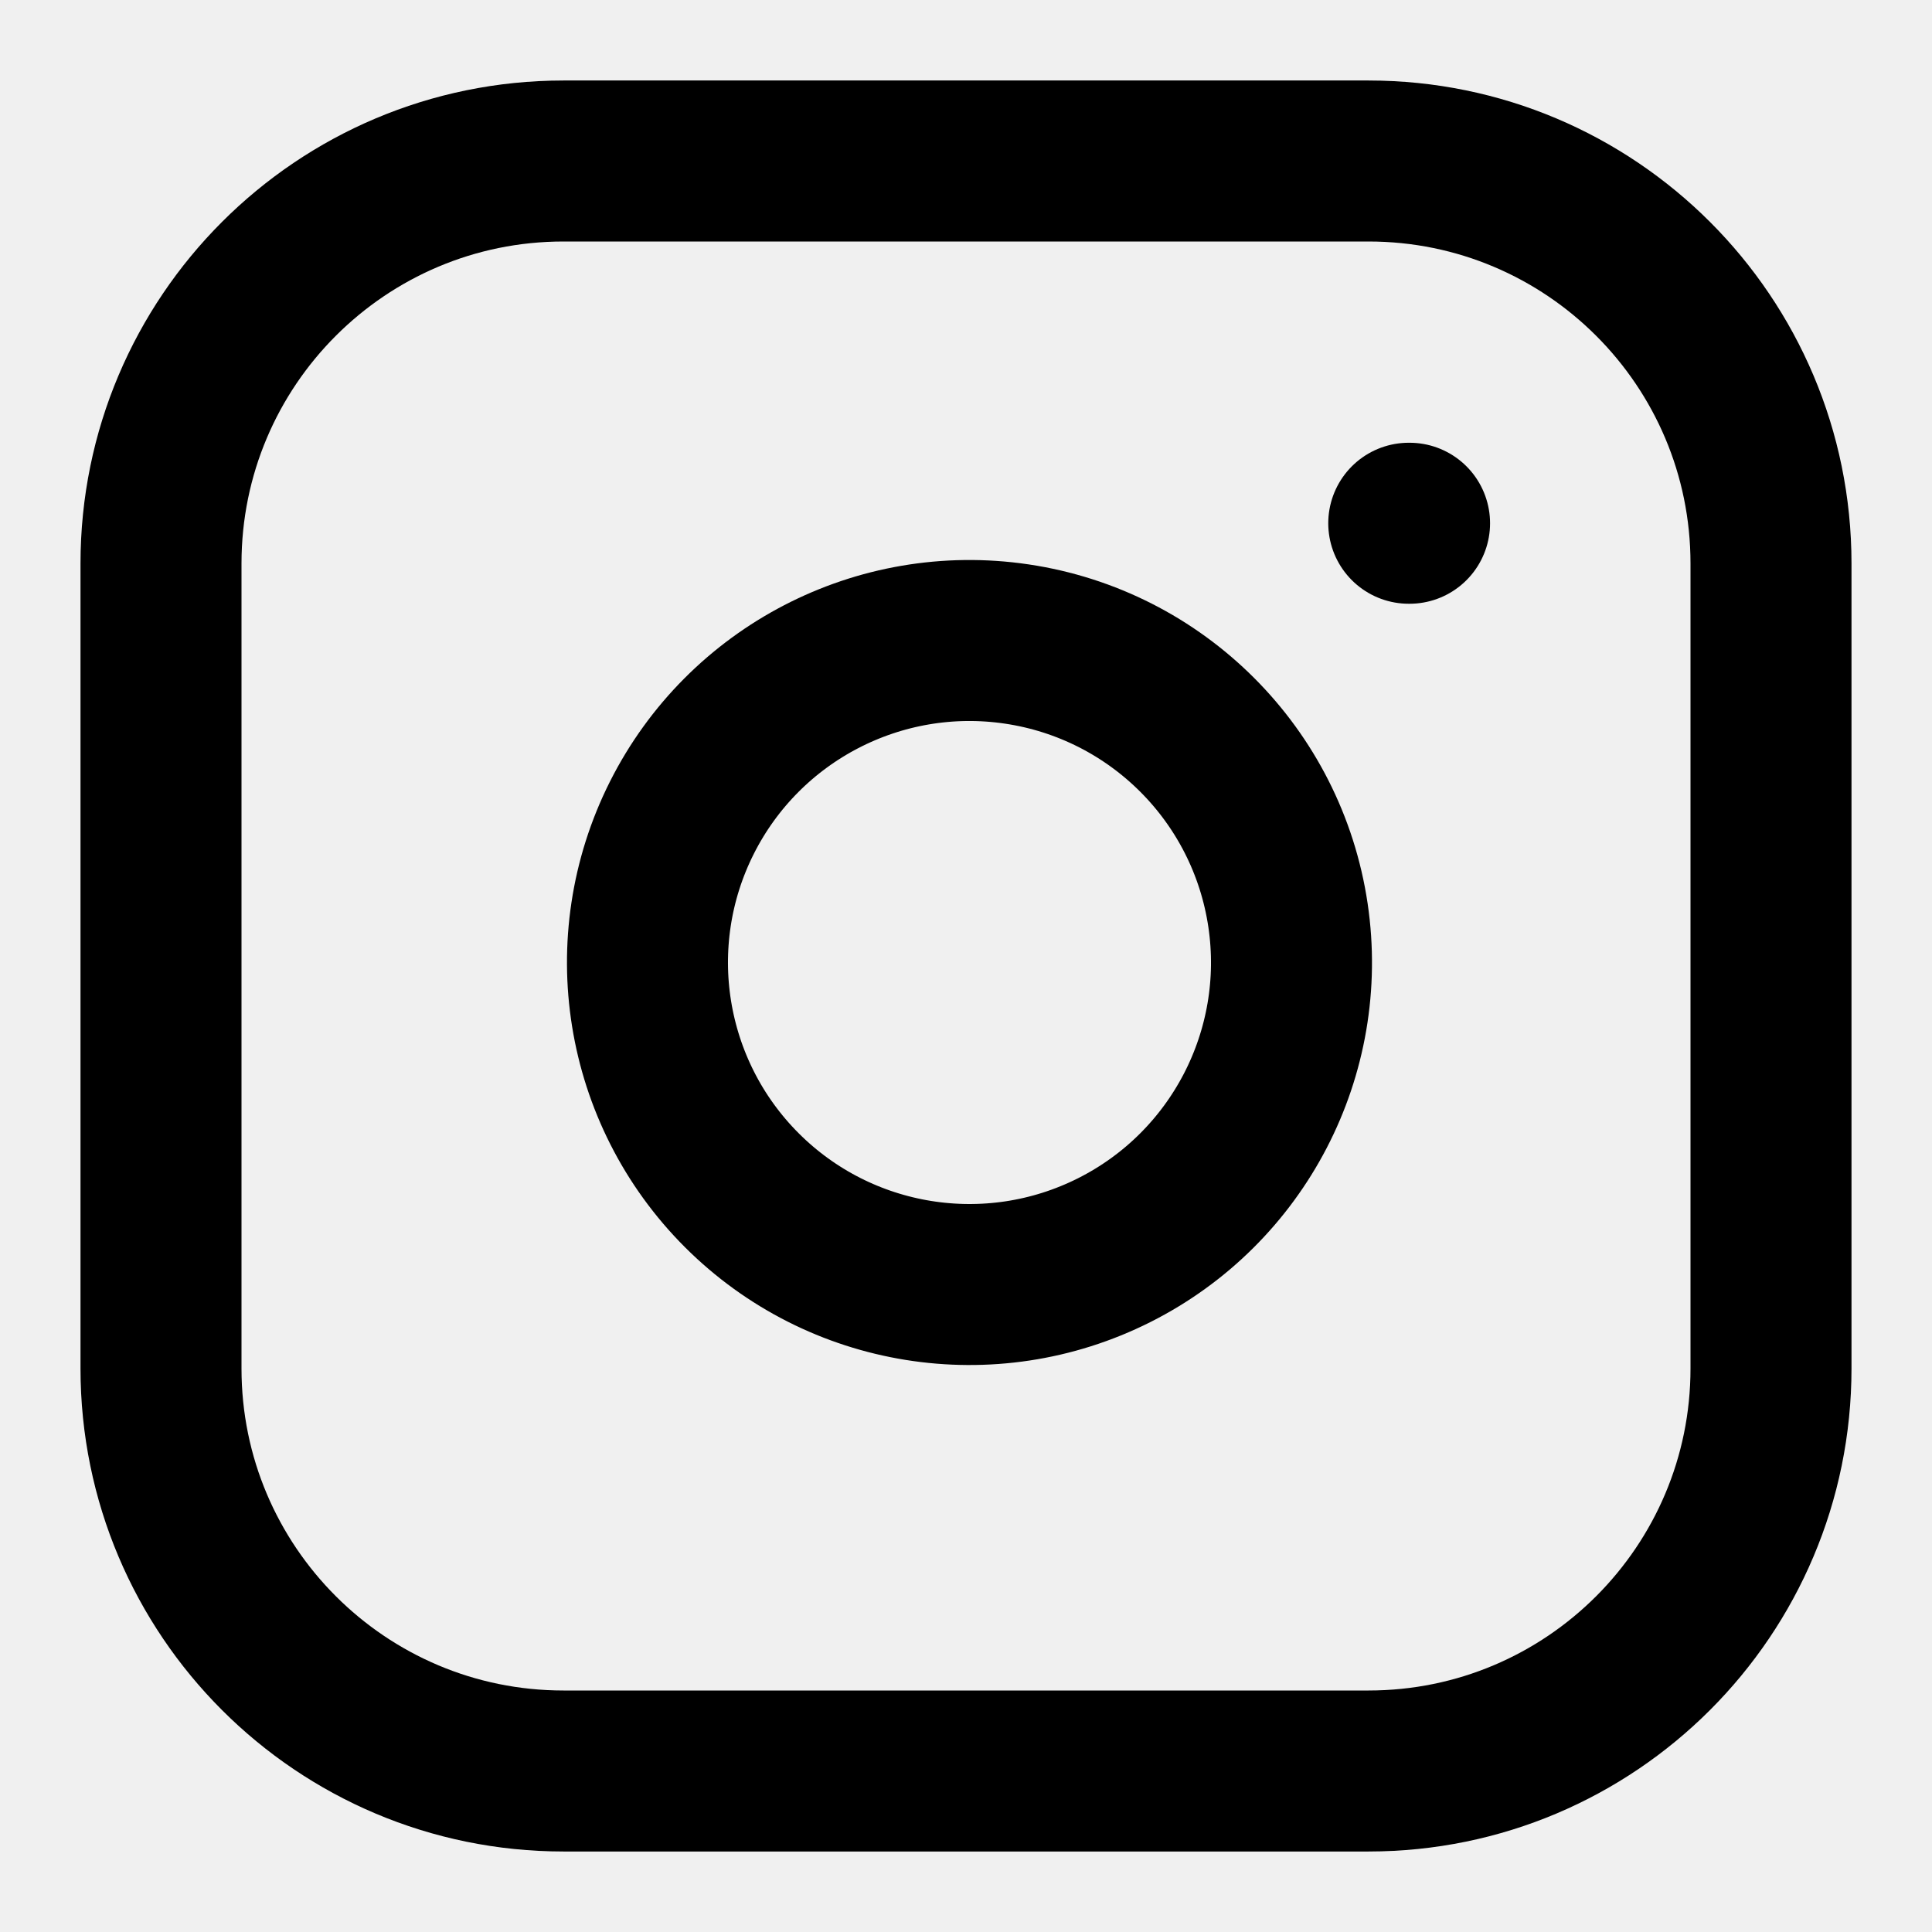
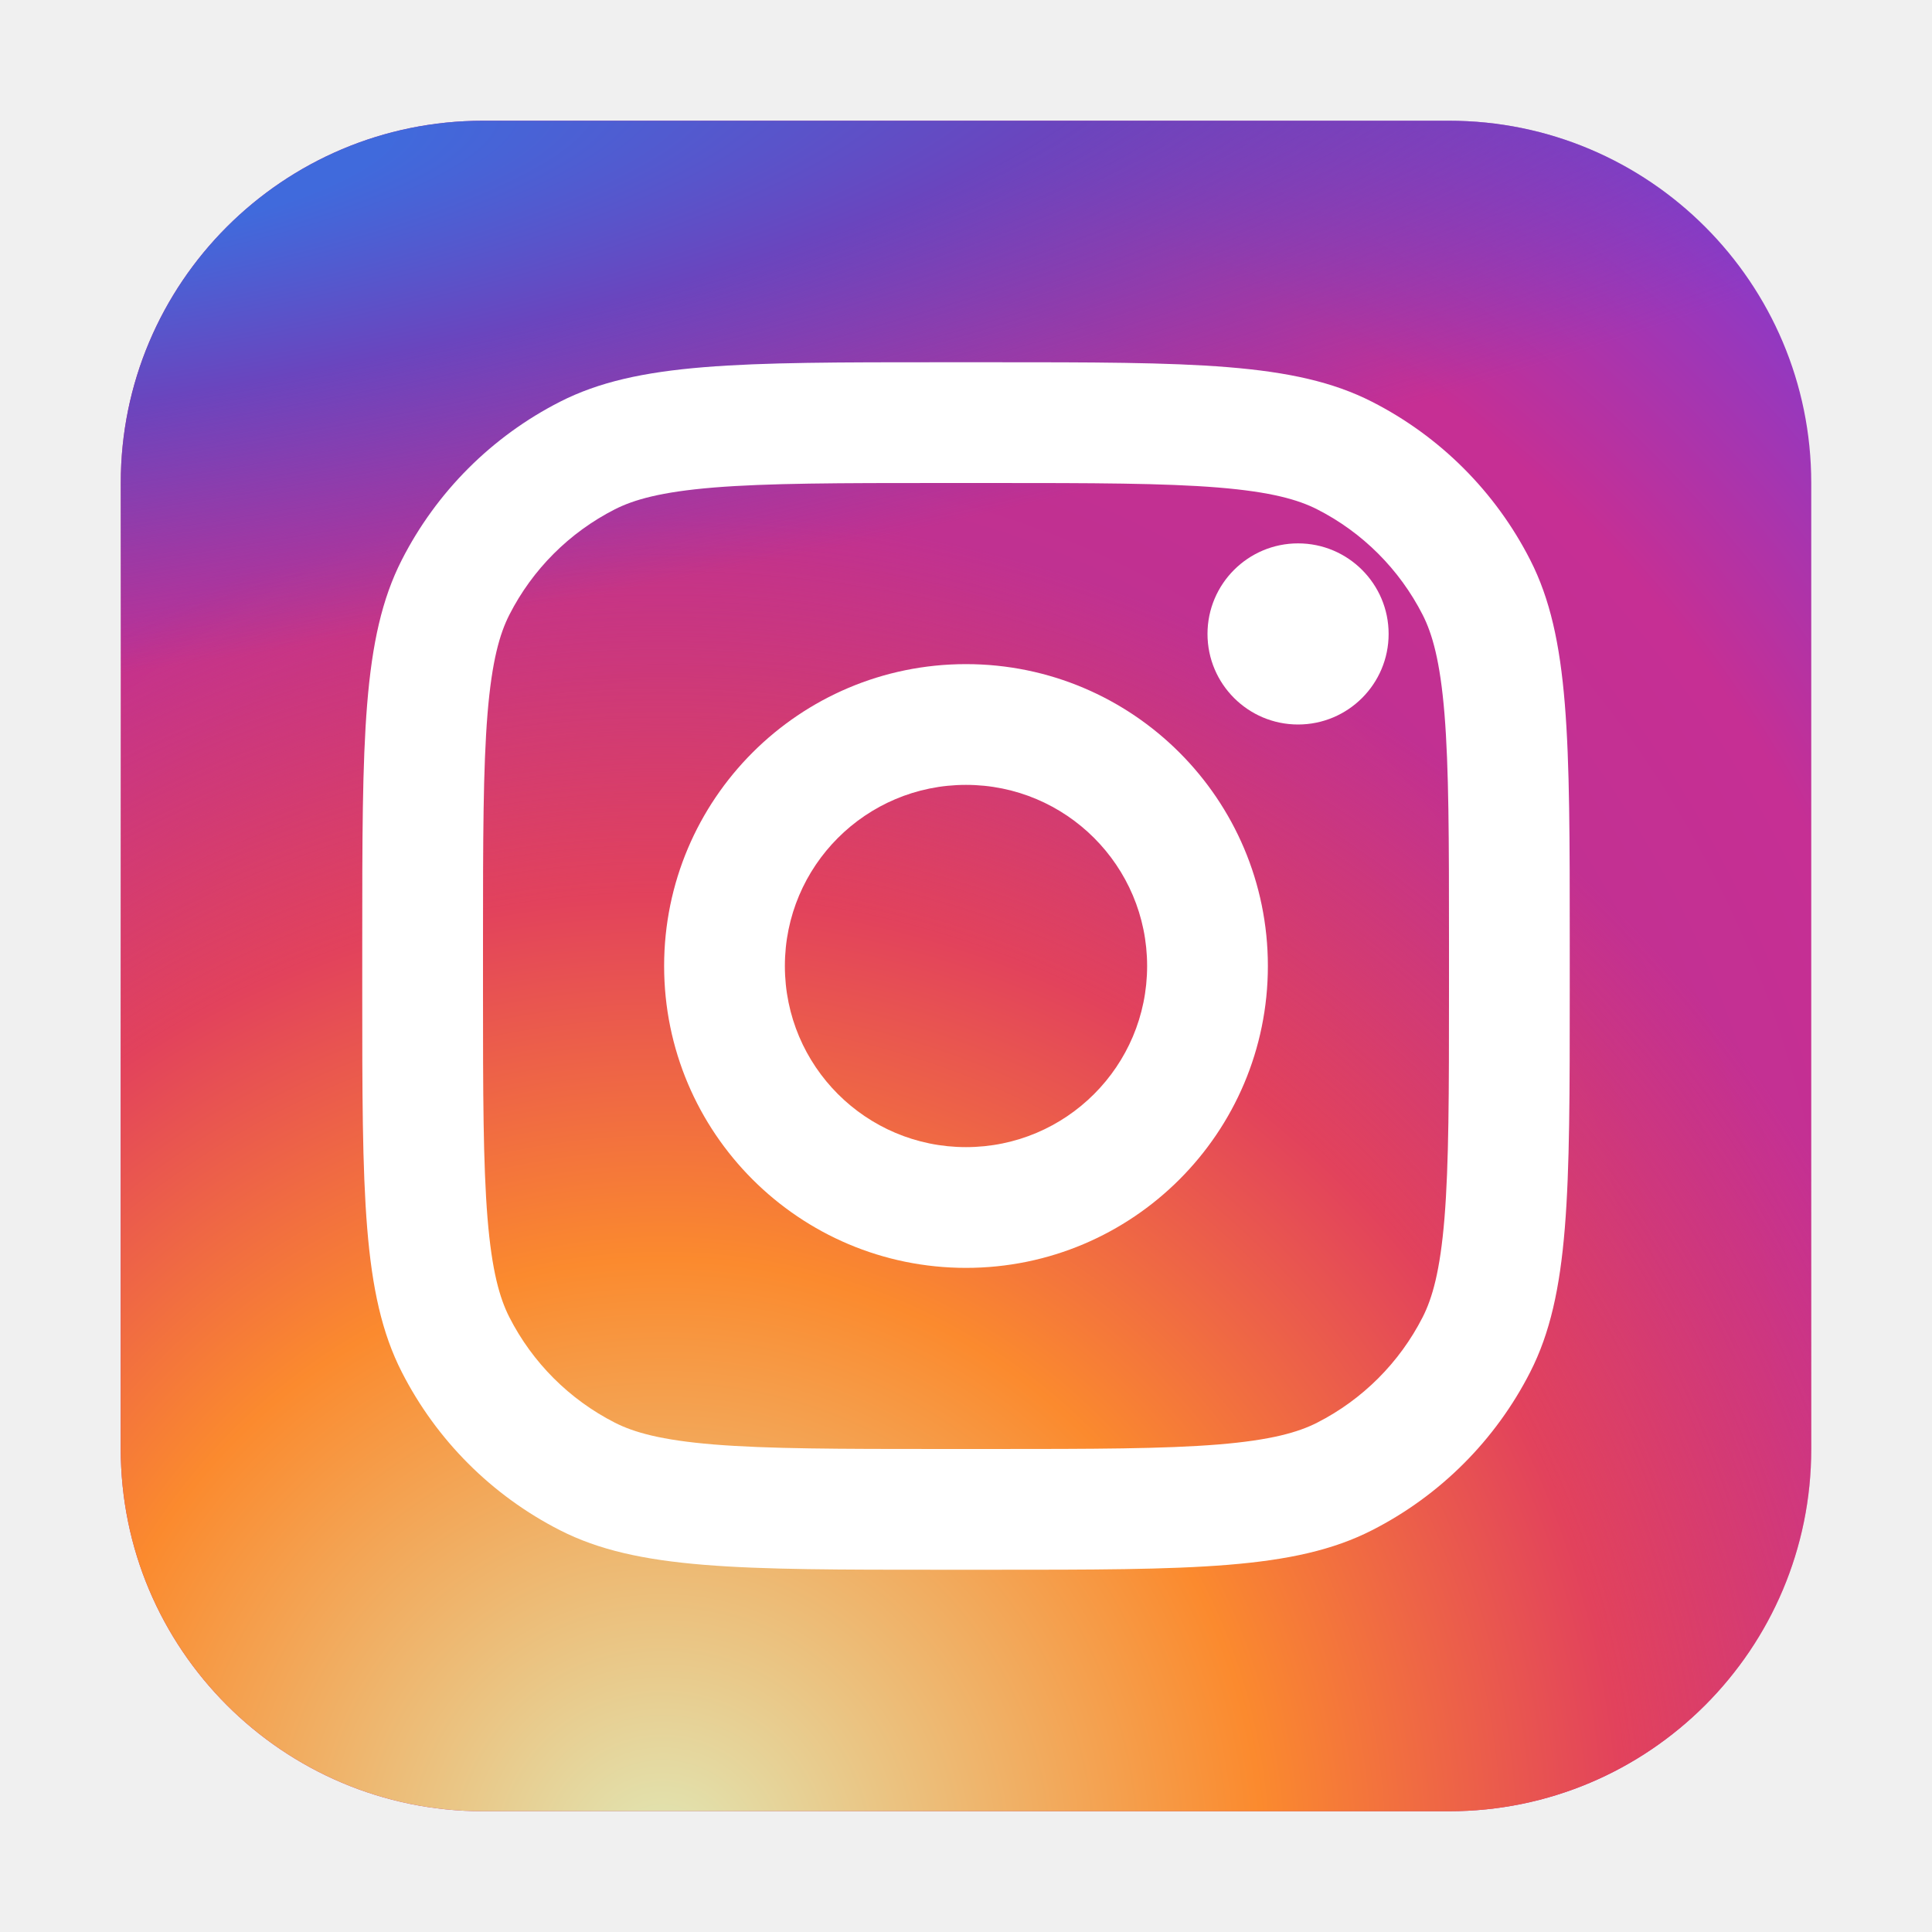
- <svg xmlns="http://www.w3.org/2000/svg" width="24" height="24" viewBox="0 0 24 24" fill="none" stroke="currentColor" stroke-width="2" stroke-linecap="round" stroke-linejoin="round" class="lucide lucide-instagram">
-   <rect width="20" height="20" x="2" y="2" rx="5" ry="5" />
-   <path d="M16 11.37A4 4 0 1 1 12.63 8 4 4 0 0 1 16 11.37z" />
-   <line x1="17.5" x2="17.51" y1="6.5" y2="6.5" />
+ <svg xmlns="http://www.w3.org/2000/svg" width="800px" height="800px" viewBox="0 0 32 32" fill="none">
+   <rect x="2" y="2" width="28" height="28" rx="6" fill="url(#paint0_radial_87_7153)" />
+   <rect x="2" y="2" width="28" height="28" rx="6" fill="url(#paint1_radial_87_7153)" />
+   <rect x="2" y="2" width="28" height="28" rx="6" fill="url(#paint2_radial_87_7153)" />
+   <path d="M23 10.5C23 11.328 22.328 12 21.5 12C20.672 12 20 11.328 20 10.5C20 9.672 20.672 9 21.5 9C22.328 9 23 9.672 23 10.5Z" fill="white" />
+   <path fill-rule="evenodd" clip-rule="evenodd" d="M16 21C18.761 21 21 18.761 21 16C21 13.239 18.761 11 16 11C13.239 11 11 13.239 11 16C11 18.761 13.239 21 16 21ZM16 19C17.657 19 19 17.657 19 16C19 14.343 17.657 13 16 13C14.343 13 13 14.343 13 16C13 17.657 14.343 19 16 19Z" fill="white" />
+   <path fill-rule="evenodd" clip-rule="evenodd" d="M6 15.6C6 12.24 6 10.559 6.654 9.276C7.229 8.147 8.147 7.229 9.276 6.654C10.559 6 12.24 6 15.6 6H16.4C19.76 6 21.441 6 22.724 6.654C23.853 7.229 24.771 8.147 25.346 9.276C26 10.559 26 12.24 26 15.6V16.4C26 19.76 26 21.441 25.346 22.724C24.771 23.853 23.853 24.771 22.724 25.346C21.441 26 19.76 26 16.4 26H15.6C12.24 26 10.559 26 9.276 25.346C8.147 24.771 7.229 23.853 6.654 22.724C6 21.441 6 19.76 6 16.4V15.6ZM15.6 8H16.4C18.113 8 19.278 8.002 20.178 8.075C21.055 8.147 21.503 8.277 21.816 8.436C22.569 8.819 23.18 9.431 23.564 10.184C23.723 10.497 23.853 10.945 23.925 11.822C23.998 12.722 24 13.887 24 15.6V16.4C24 18.113 23.998 19.278 23.925 20.178C23.853 21.055 23.723 21.503 23.564 21.816C23.18 22.569 22.569 23.18 21.816 23.564C21.503 23.723 21.055 23.853 20.178 23.925C19.278 23.998 18.113 24 16.4 24H15.6C13.887 24 12.722 23.998 11.822 23.925C10.945 23.853 10.497 23.723 10.184 23.564C9.431 23.18 8.819 22.569 8.436 21.816C8.277 21.503 8.147 21.055 8.075 20.178C8.002 19.278 8 18.113 8 16.4V15.6C8 13.887 8.002 12.722 8.075 11.822C8.147 10.945 8.277 10.497 8.436 10.184C8.819 9.431 9.431 8.819 10.184 8.436C10.497 8.277 10.945 8.147 11.822 8.075C12.722 8.002 13.887 8 15.6 8Z" fill="white" />
+   <defs>
+     <radialGradient id="paint0_radial_87_7153" cx="0" cy="0" r="1" gradientUnits="userSpaceOnUse" gradientTransform="translate(12 23) rotate(-55.3758) scale(25.5196)">
+       <stop stop-color="#B13589" />
+       <stop offset="0.793" stop-color="#C62F94" />
+       <stop offset="1" stop-color="#8A3AC8" />
+     </radialGradient>
+     <radialGradient id="paint1_radial_87_7153" cx="0" cy="0" r="1" gradientUnits="userSpaceOnUse" gradientTransform="translate(11 31) rotate(-65.1363) scale(22.5942)">
+       <stop stop-color="#E0E8B7" />
+       <stop offset="0.445" stop-color="#FB8A2E" />
+       <stop offset="0.715" stop-color="#E2425C" />
+       <stop offset="1" stop-color="#E2425C" stop-opacity="0" />
+     </radialGradient>
+     <radialGradient id="paint2_radial_87_7153" cx="0" cy="0" r="1" gradientUnits="userSpaceOnUse" gradientTransform="translate(0.500002 3) rotate(-8.1301) scale(38.8909 8.31836)">
+       <stop offset="0.157" stop-color="#406ADC" />
+       <stop offset="0.468" stop-color="#6A45BE" />
+       <stop offset="1" stop-color="#6A45BE" stop-opacity="0" />
+     </radialGradient>
+   </defs>
</svg>
